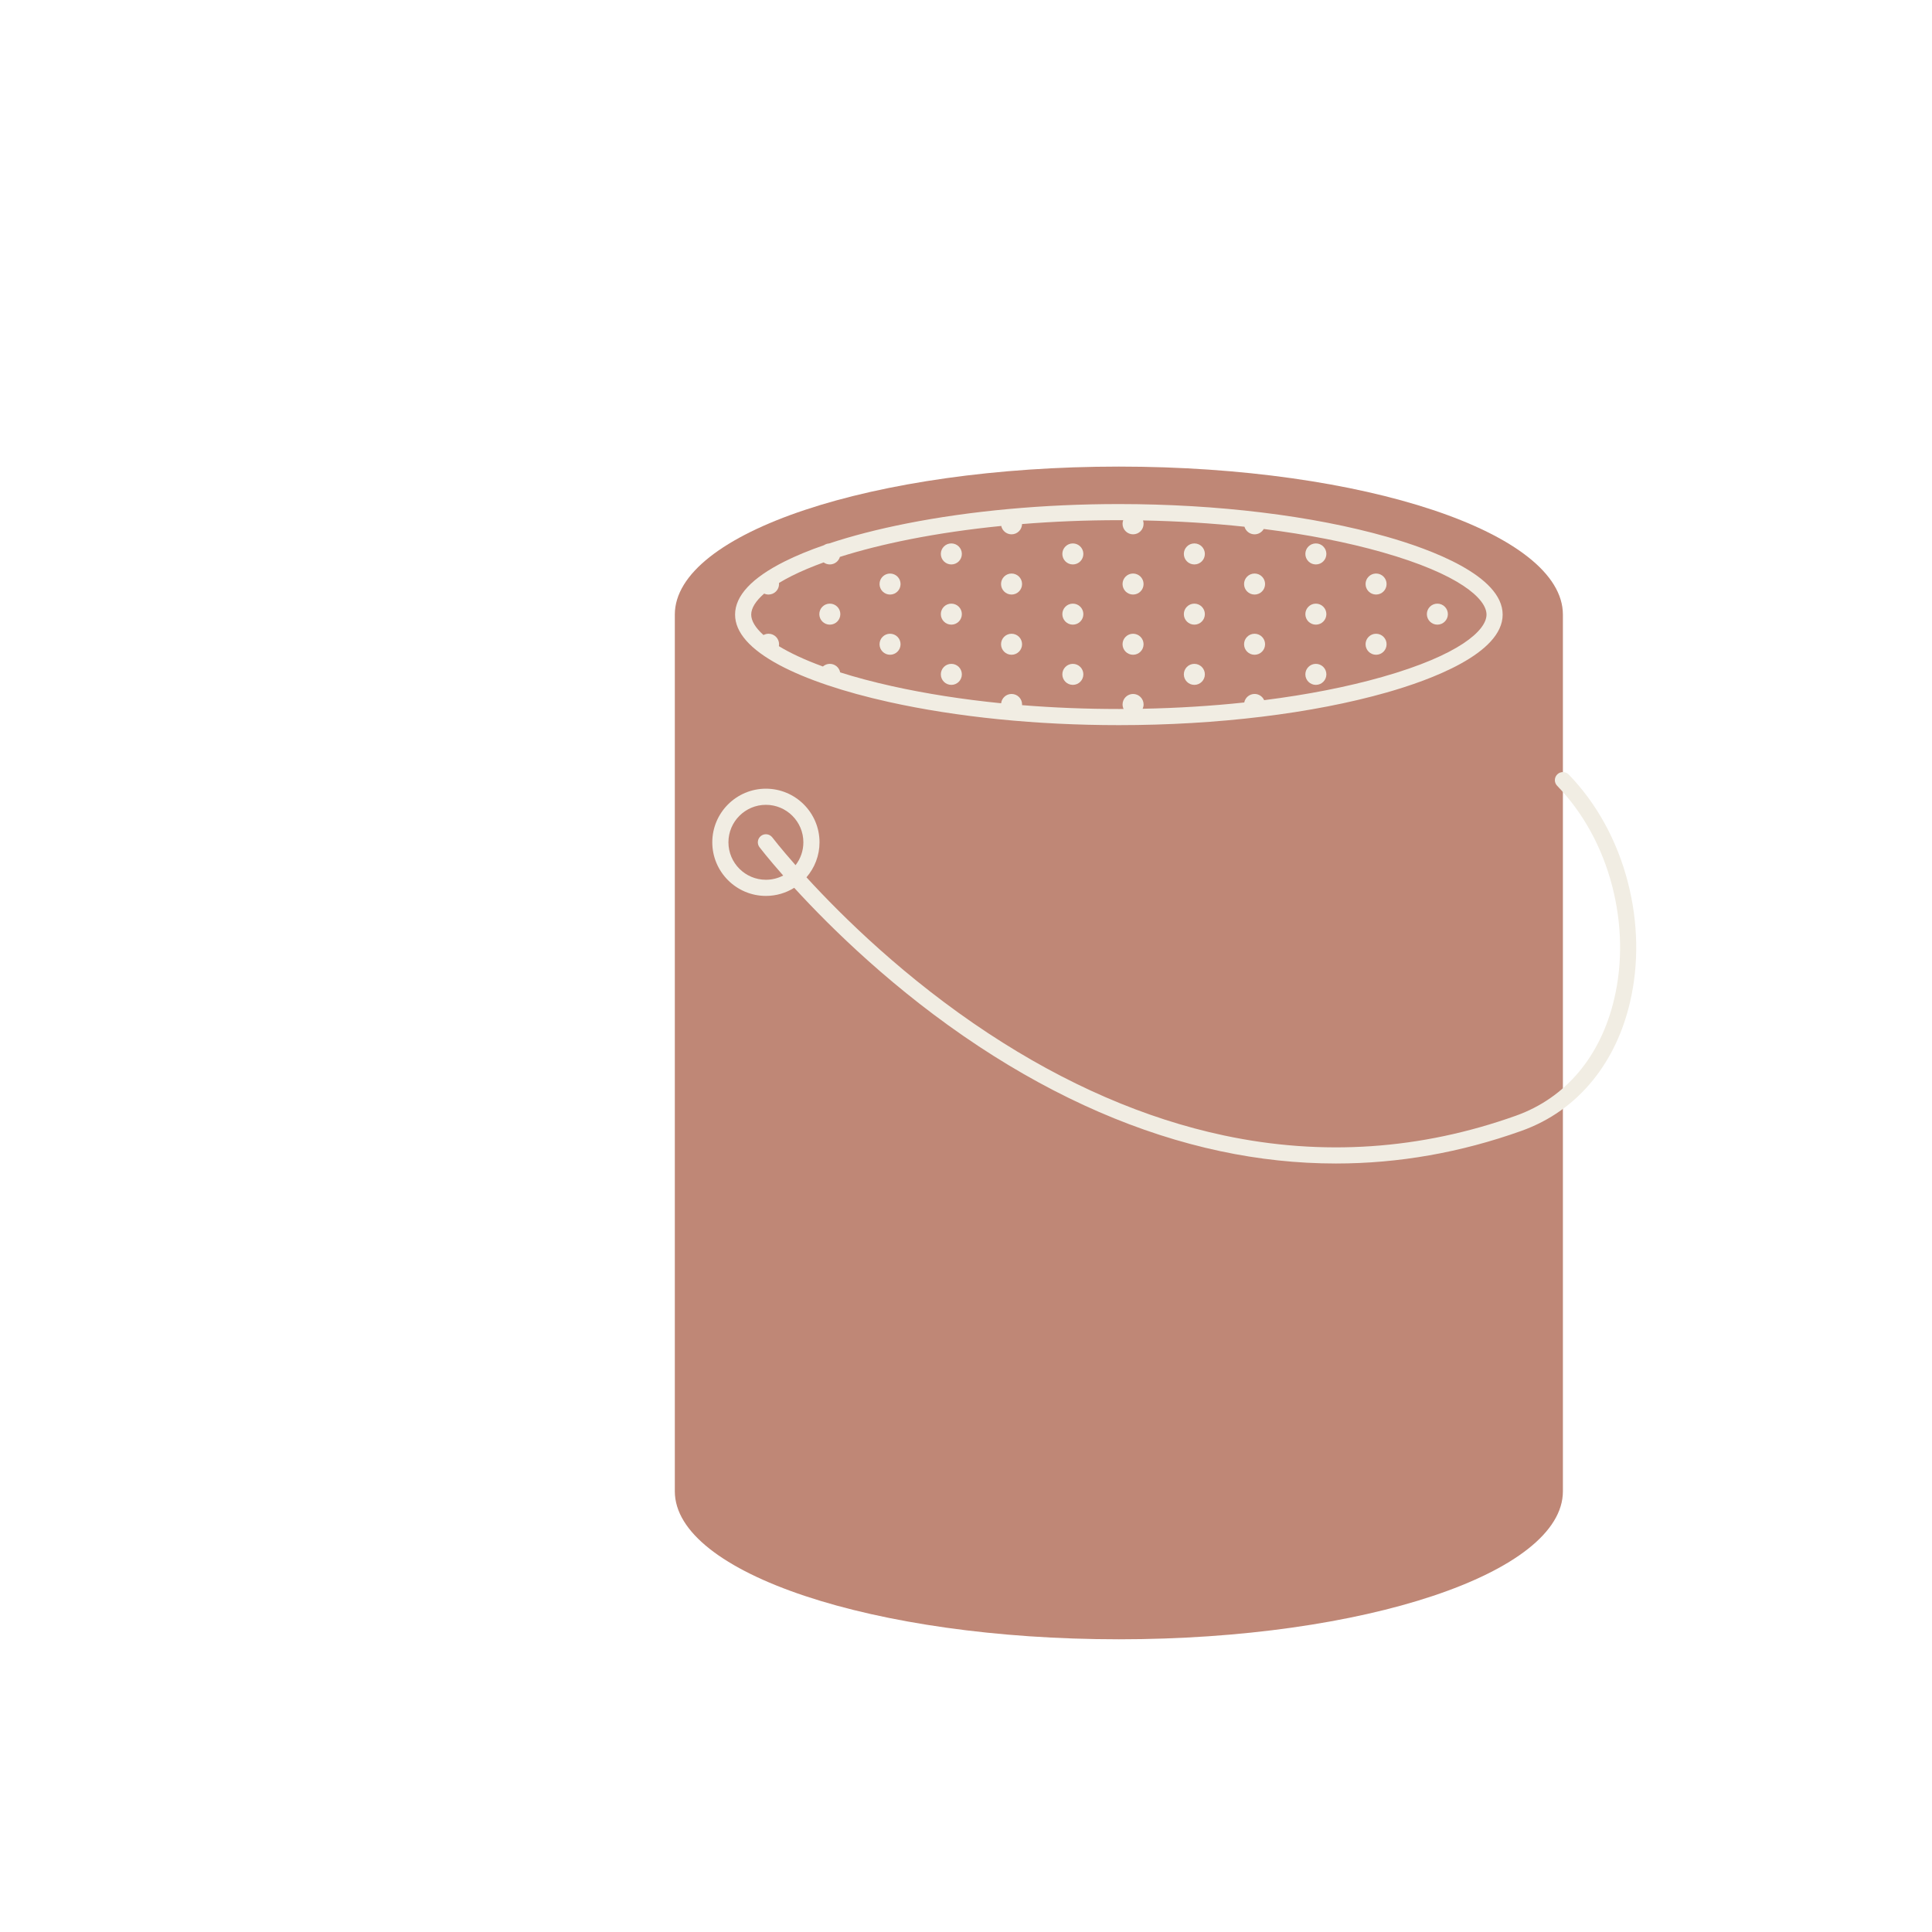
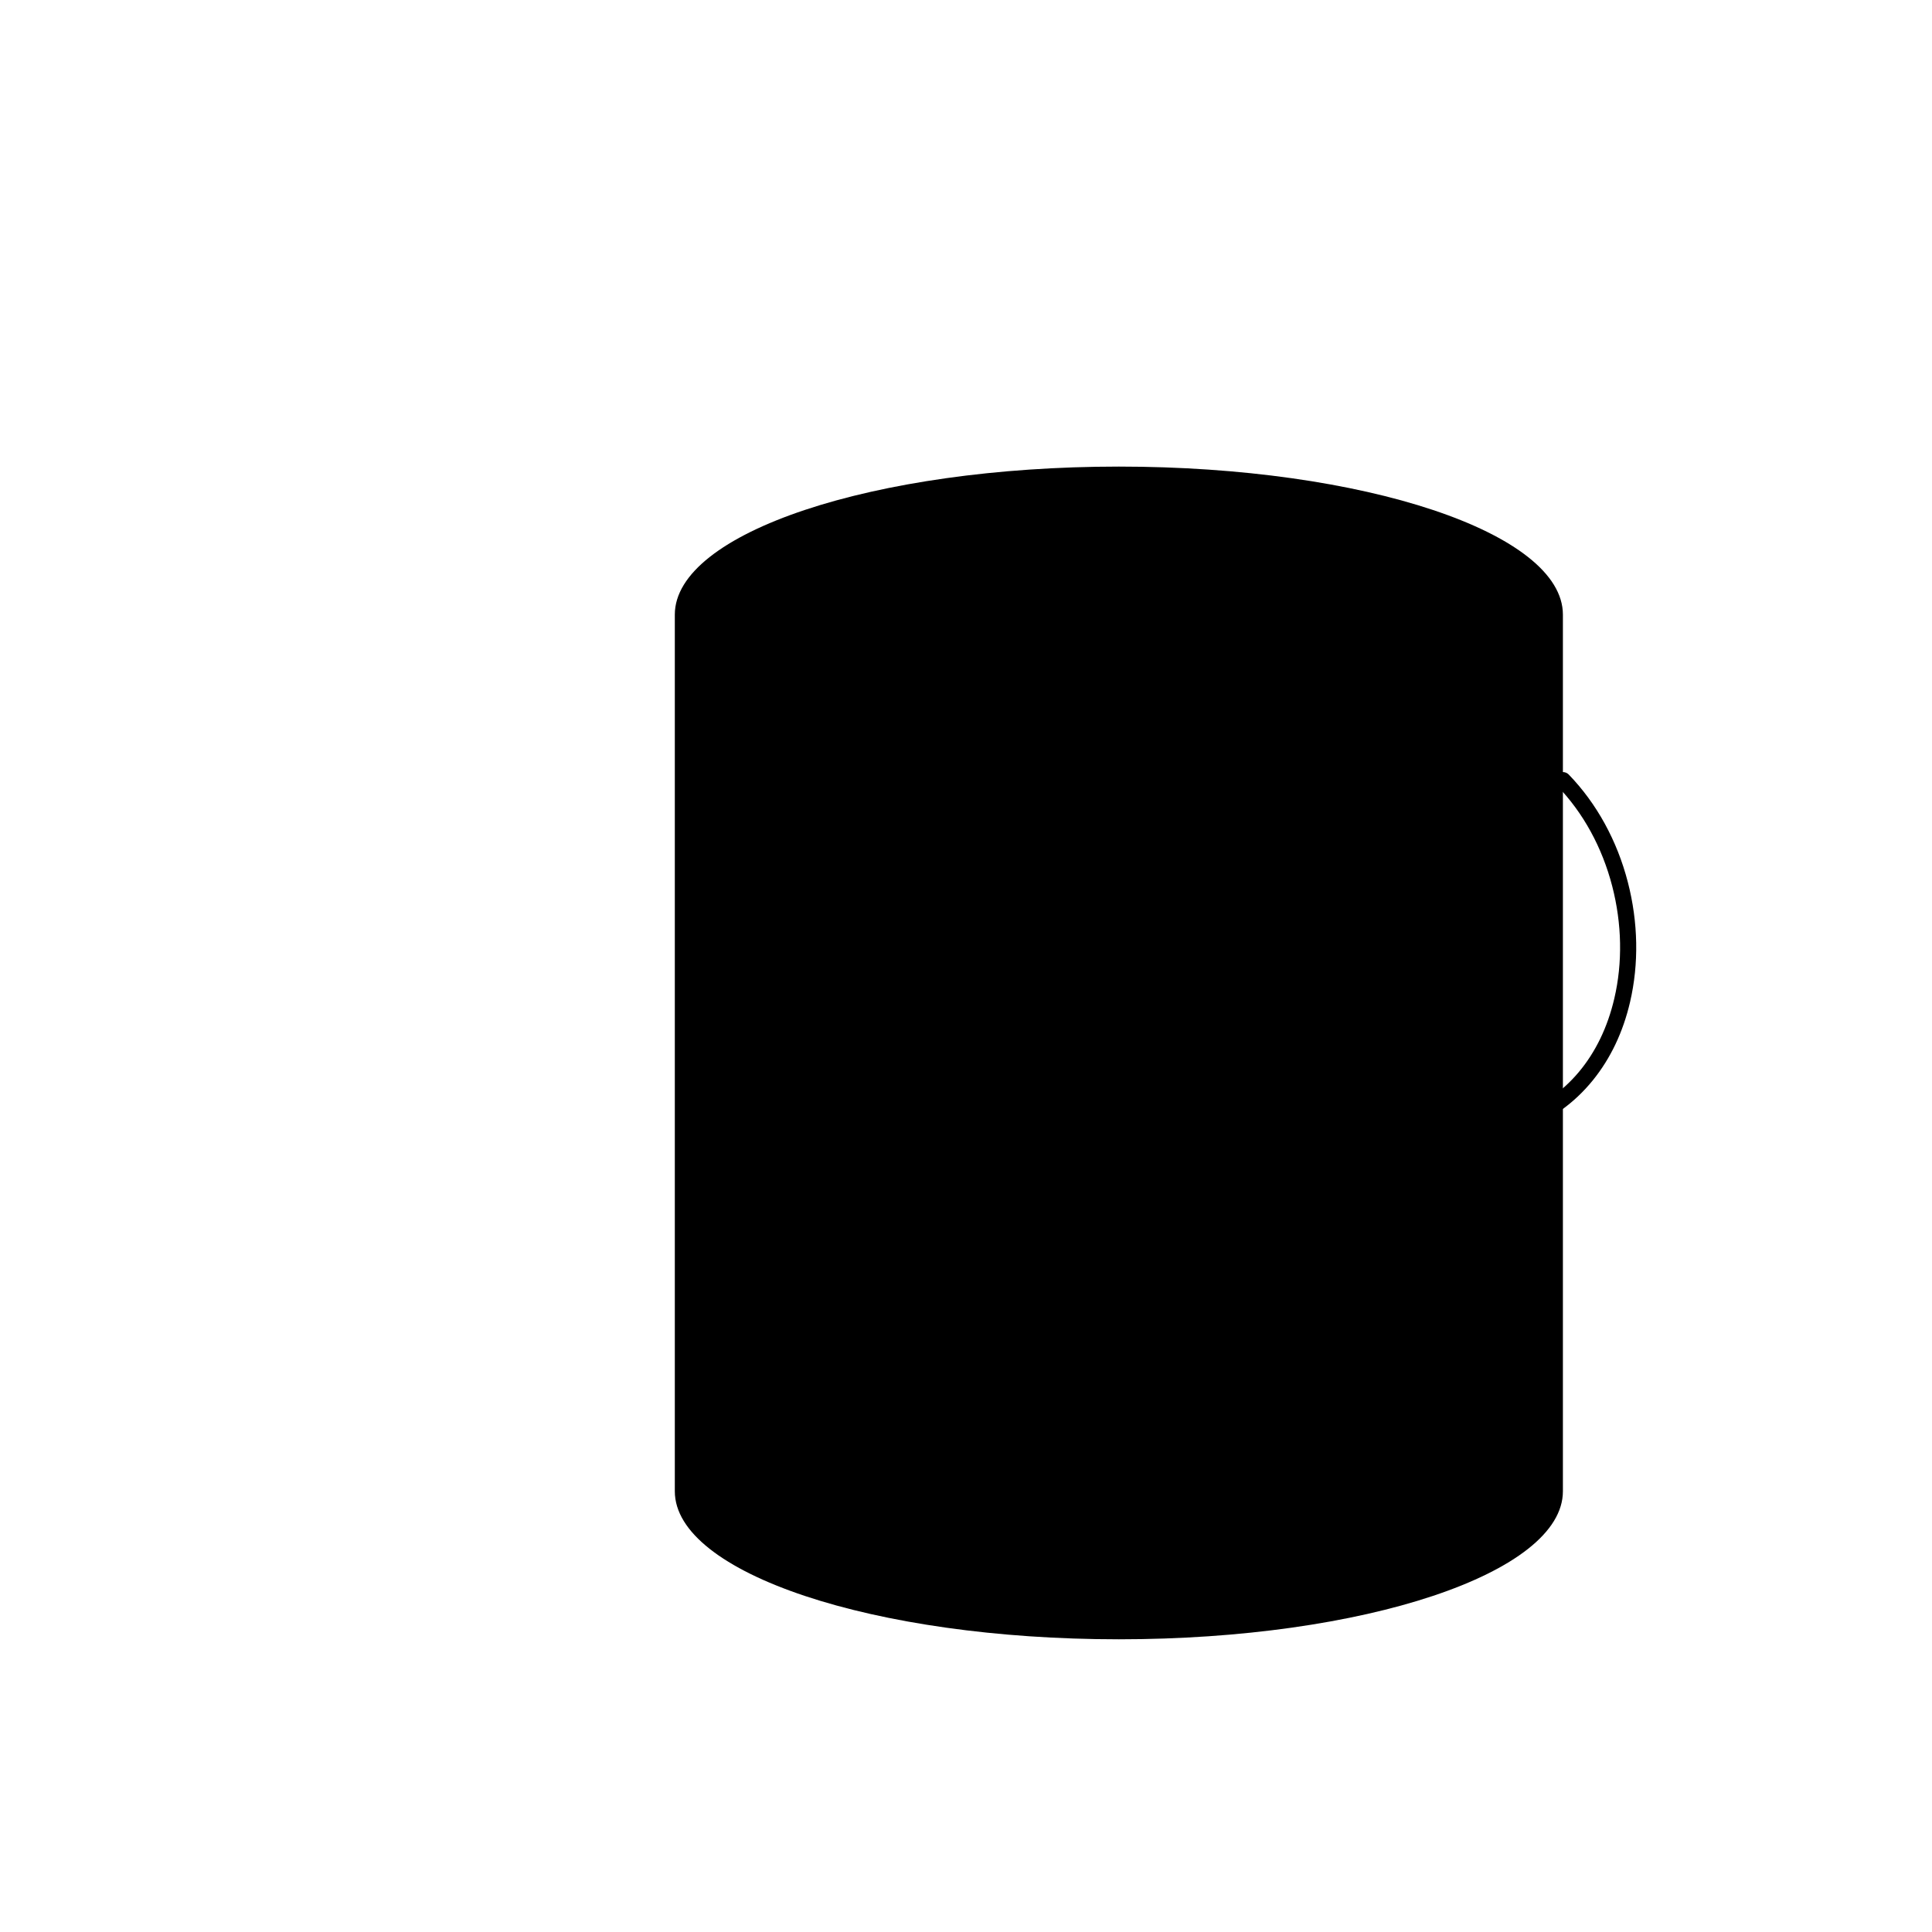
<svg xmlns="http://www.w3.org/2000/svg" version="1.1" x="0px" y="0px" viewBox="0 0 2000 2000" style="enable-background:new 0 0 2000 2000;" xml:space="preserve">
-   <style type="text/css">
- 	 .st0{fill:#bf8776;}
- 	 .st1{fill:#f1ede3;}
- </style>
  <g id="fill">
    <path class="st0" d="M1158.24,483.01c-253.87,0-459.67,68.6-459.67,153.22v848.61v58.93c0,84.62,205.8,153.22,459.67,153.22   c253.87,0,459.67-68.6,459.67-153.22V636.23C1617.9,551.61,1412.1,483.01,1158.24,483.01z" />
  </g>
  <g id="stroke">
    <g>
      <g>
        <path class="st1" d="M806.86,688.47c27.41,14.64,66.56,27.85,113.22,38.21c70.71,15.69,153.07,23.98,238.16,23.98     c102.09,0,200.58-12.01,277.31-33.83c44.81-12.74,119.99-40.15,119.99-80.6s-75.18-67.86-119.99-80.6     c-76.73-21.81-175.22-33.83-277.31-33.83c-77.29,0-153.3,6.96-219.8,20.13c-29.65,5.87-56.65,12.85-80.12,20.65     c-1.96,0.13-3.78,0.77-5.32,1.8c-15.25,5.27-28.91,10.9-40.7,16.8c-34.08,17.05-51.35,35.57-51.35,55.04     C760.94,654.61,776.39,672.19,806.86,688.47z M791.07,614.48c1.38,0.63,2.91,0.99,4.52,0.99c6.01,0,10.88-4.87,10.88-10.88     c0-0.38-0.02-0.75-0.06-1.12c4.06-2.47,8.51-4.93,13.34-7.35c9.67-4.84,20.69-9.49,32.89-13.91c1.8,1.31,4,2.09,6.4,2.09     c4.94,0,9.1-3.29,10.43-7.8c21.37-6.8,45.66-12.93,72.2-18.19c29.89-5.92,61.77-10.55,94.83-13.85c1.02,4.95,5.4,8.67,10.66,8.67     c5.92,0,10.73-4.74,10.87-10.63c32.66-2.65,66.3-4.01,100.21-4.01c1.5,0,3,0.01,4.5,0.02c-0.43,1.17-0.67,2.42-0.67,3.74     c0,6.01,4.87,10.88,10.88,10.88c6.01,0,10.88-4.87,10.88-10.88c0-1.23-0.21-2.4-0.59-3.5c35.97,0.7,71.26,2.91,105.04,6.52     c1.31,4.54,5.49,7.87,10.45,7.87c4.07,0,7.61-2.24,9.48-5.55c44.64,5.61,86.25,13.72,122.77,24.1     c79.52,22.61,107.85,48.16,107.85,64.53s-28.33,41.93-107.85,64.53c-36.4,10.35-77.86,18.44-122.33,24.05     c-1.7-3.79-5.5-6.43-9.92-6.43c-5.31,0-9.72,3.8-10.68,8.83c-33.83,3.61-69.16,5.81-105.17,6.5c0.61-1.36,0.96-2.86,0.96-4.44     c0-6.01-4.87-10.88-10.88-10.88c-6.01,0-10.88,4.87-10.88,10.88c0,1.67,0.39,3.25,1.06,4.67c-1.63,0.01-3.26,0.02-4.89,0.02     c-34.06,0-67.67-1.34-100.23-3.98c0.02-0.24,0.04-0.47,0.04-0.71c0-6.01-4.87-10.88-10.88-10.88c-5.59,0-10.19,4.22-10.81,9.64     c-39.73-3.97-77.66-9.89-112.66-17.65c-20.2-4.48-38.16-9.31-53.97-14.33c-0.96-5.03-5.38-8.82-10.68-8.82     c-2.77,0-5.29,1.04-7.21,2.74c-18.91-6.9-34.02-14.03-45.55-21.05c0.12-0.64,0.19-1.3,0.19-1.98c0-6.01-4.87-10.88-10.88-10.88     c-1.9,0-3.68,0.49-5.23,1.34c-8.58-7.64-12.73-14.87-12.73-21.16C777.64,629.54,782.35,622.08,791.07,614.48z" />
        <path class="st1" d="M1685.15,913.25c-11.12-43.05-32.28-81.59-61.21-111.46c-3.21-3.32-8.5-3.4-11.81-0.19     c-3.31,3.21-3.4,8.5-0.19,11.81c26.92,27.8,46.64,63.77,57.04,104.02c10.06,38.95,10.81,79.12,2.16,116.17     c-13.95,59.79-50.12,102.9-101.85,121.37c-98.59,35.21-200.26,42.1-302.18,20.46c-81.77-17.35-163.96-53-244.28-105.93     c-85.41-56.29-150.66-120.54-187.98-161.32c8.41-9.73,13.51-22.39,13.51-36.23c0-30.6-24.9-55.5-55.5-55.5s-55.5,24.9-55.5,55.5     s24.9,55.5,55.5,55.5c10.75,0,20.8-3.08,29.31-8.4c37.94,41.5,104.27,106.86,191.05,164.12     c82.11,54.18,166.27,90.7,250.14,108.54c39.97,8.5,79.9,12.75,119.64,12.75c64.73,0,128.93-11.27,191.91-33.76     c29.52-10.54,54.45-28.22,74.12-52.54c18.22-22.53,31.13-49.71,38.38-80.77C1696.67,997.73,1695.89,954.81,1685.15,913.25z      M823.56,895.63c-15.45-17.51-23.79-28.38-24.05-28.73c-2.79-3.67-8.03-4.39-11.7-1.6c-3.67,2.79-4.39,8.03-1.6,11.7     c0.27,0.35,8.78,11.46,24.55,29.34c-5.36,2.8-11.45,4.39-17.9,4.39c-21.39,0-38.79-17.4-38.79-38.79s17.4-38.79,38.79-38.79     c21.39,0,38.79,17.4,38.79,38.79C831.65,880.86,828.63,889.07,823.56,895.63z" />
        <circle class="st1" cx="1487.96" cy="635.76" r="10.88" />
        <circle class="st1" cx="1424.51" cy="604.59" r="10.88" />
        <circle class="st1" cx="1424.51" cy="666.93" r="10.88" />
        <circle class="st1" cx="1362.18" cy="573.43" r="10.88" />
        <circle class="st1" cx="1362.18" cy="635.76" r="10.88" />
        <circle class="st1" cx="1362.18" cy="698.1" r="10.88" />
        <path class="st1" d="M1298.73,615.48c6.01,0,10.88-4.87,10.88-10.88s-4.87-10.88-10.88-10.88c-6.01,0-10.88,4.87-10.88,10.88     S1292.72,615.48,1298.73,615.48z" />
        <path class="st1" d="M1298.73,677.81c6.01,0,10.88-4.87,10.88-10.88c0-6.01-4.87-10.88-10.88-10.88     c-6.01,0-10.88,4.87-10.88,10.88C1287.85,672.94,1292.72,677.81,1298.73,677.81z" />
        <path class="st1" d="M1236.39,584.31c6.01,0,10.88-4.87,10.88-10.88s-4.87-10.88-10.88-10.88c-6.01,0-10.88,4.87-10.88,10.88     S1230.38,584.31,1236.39,584.31z" />
        <path class="st1" d="M1236.39,646.64c6.01,0,10.88-4.87,10.88-10.88s-4.87-10.88-10.88-10.88c-6.01,0-10.88,4.87-10.88,10.88     S1230.38,646.64,1236.39,646.64z" />
        <path class="st1" d="M1236.39,708.98c6.01,0,10.88-4.87,10.88-10.88s-4.87-10.88-10.88-10.88c-6.01,0-10.88,4.87-10.88,10.88     S1230.38,708.98,1236.39,708.98z" />
        <circle class="st1" cx="1172.94" cy="604.59" r="10.88" />
        <circle class="st1" cx="1172.94" cy="666.93" r="10.88" />
        <path class="st1" d="M1110.61,584.31c6.01,0,10.88-4.87,10.88-10.88s-4.87-10.88-10.88-10.88c-6.01,0-10.88,4.87-10.88,10.88     S1104.6,584.31,1110.61,584.31z" />
        <path class="st1" d="M1110.61,646.64c6.01,0,10.88-4.87,10.88-10.88s-4.87-10.88-10.88-10.88c-6.01,0-10.88,4.87-10.88,10.88     S1104.6,646.64,1110.61,646.64z" />
        <path class="st1" d="M1110.61,708.98c6.01,0,10.88-4.87,10.88-10.88s-4.87-10.88-10.88-10.88c-6.01,0-10.88,4.87-10.88,10.88     S1104.6,708.98,1110.61,708.98z" />
        <circle class="st1" cx="1047.16" cy="604.59" r="10.88" />
        <circle class="st1" cx="1047.16" cy="666.93" r="10.88" />
        <circle class="st1" cx="984.83" cy="573.43" r="10.88" />
        <circle class="st1" cx="984.83" cy="635.76" r="10.88" />
        <circle class="st1" cx="984.83" cy="698.1" r="10.88" />
        <path class="st1" d="M921.38,615.48c6.01,0,10.88-4.87,10.88-10.88s-4.87-10.88-10.88-10.88c-6.01,0-10.88,4.87-10.88,10.88     S915.37,615.48,921.38,615.48z" />
        <path class="st1" d="M921.38,677.81c6.01,0,10.88-4.87,10.88-10.88c0-6.01-4.87-10.88-10.88-10.88     c-6.01,0-10.88,4.87-10.88,10.88C910.5,672.94,915.37,677.81,921.38,677.81z" />
        <path class="st1" d="M859.04,646.64c6.01,0,10.88-4.87,10.88-10.88s-4.87-10.88-10.88-10.88c-6.01,0-10.88,4.87-10.88,10.88     S853.03,646.64,859.04,646.64z" />
      </g>
    </g>
  </g>
</svg>
